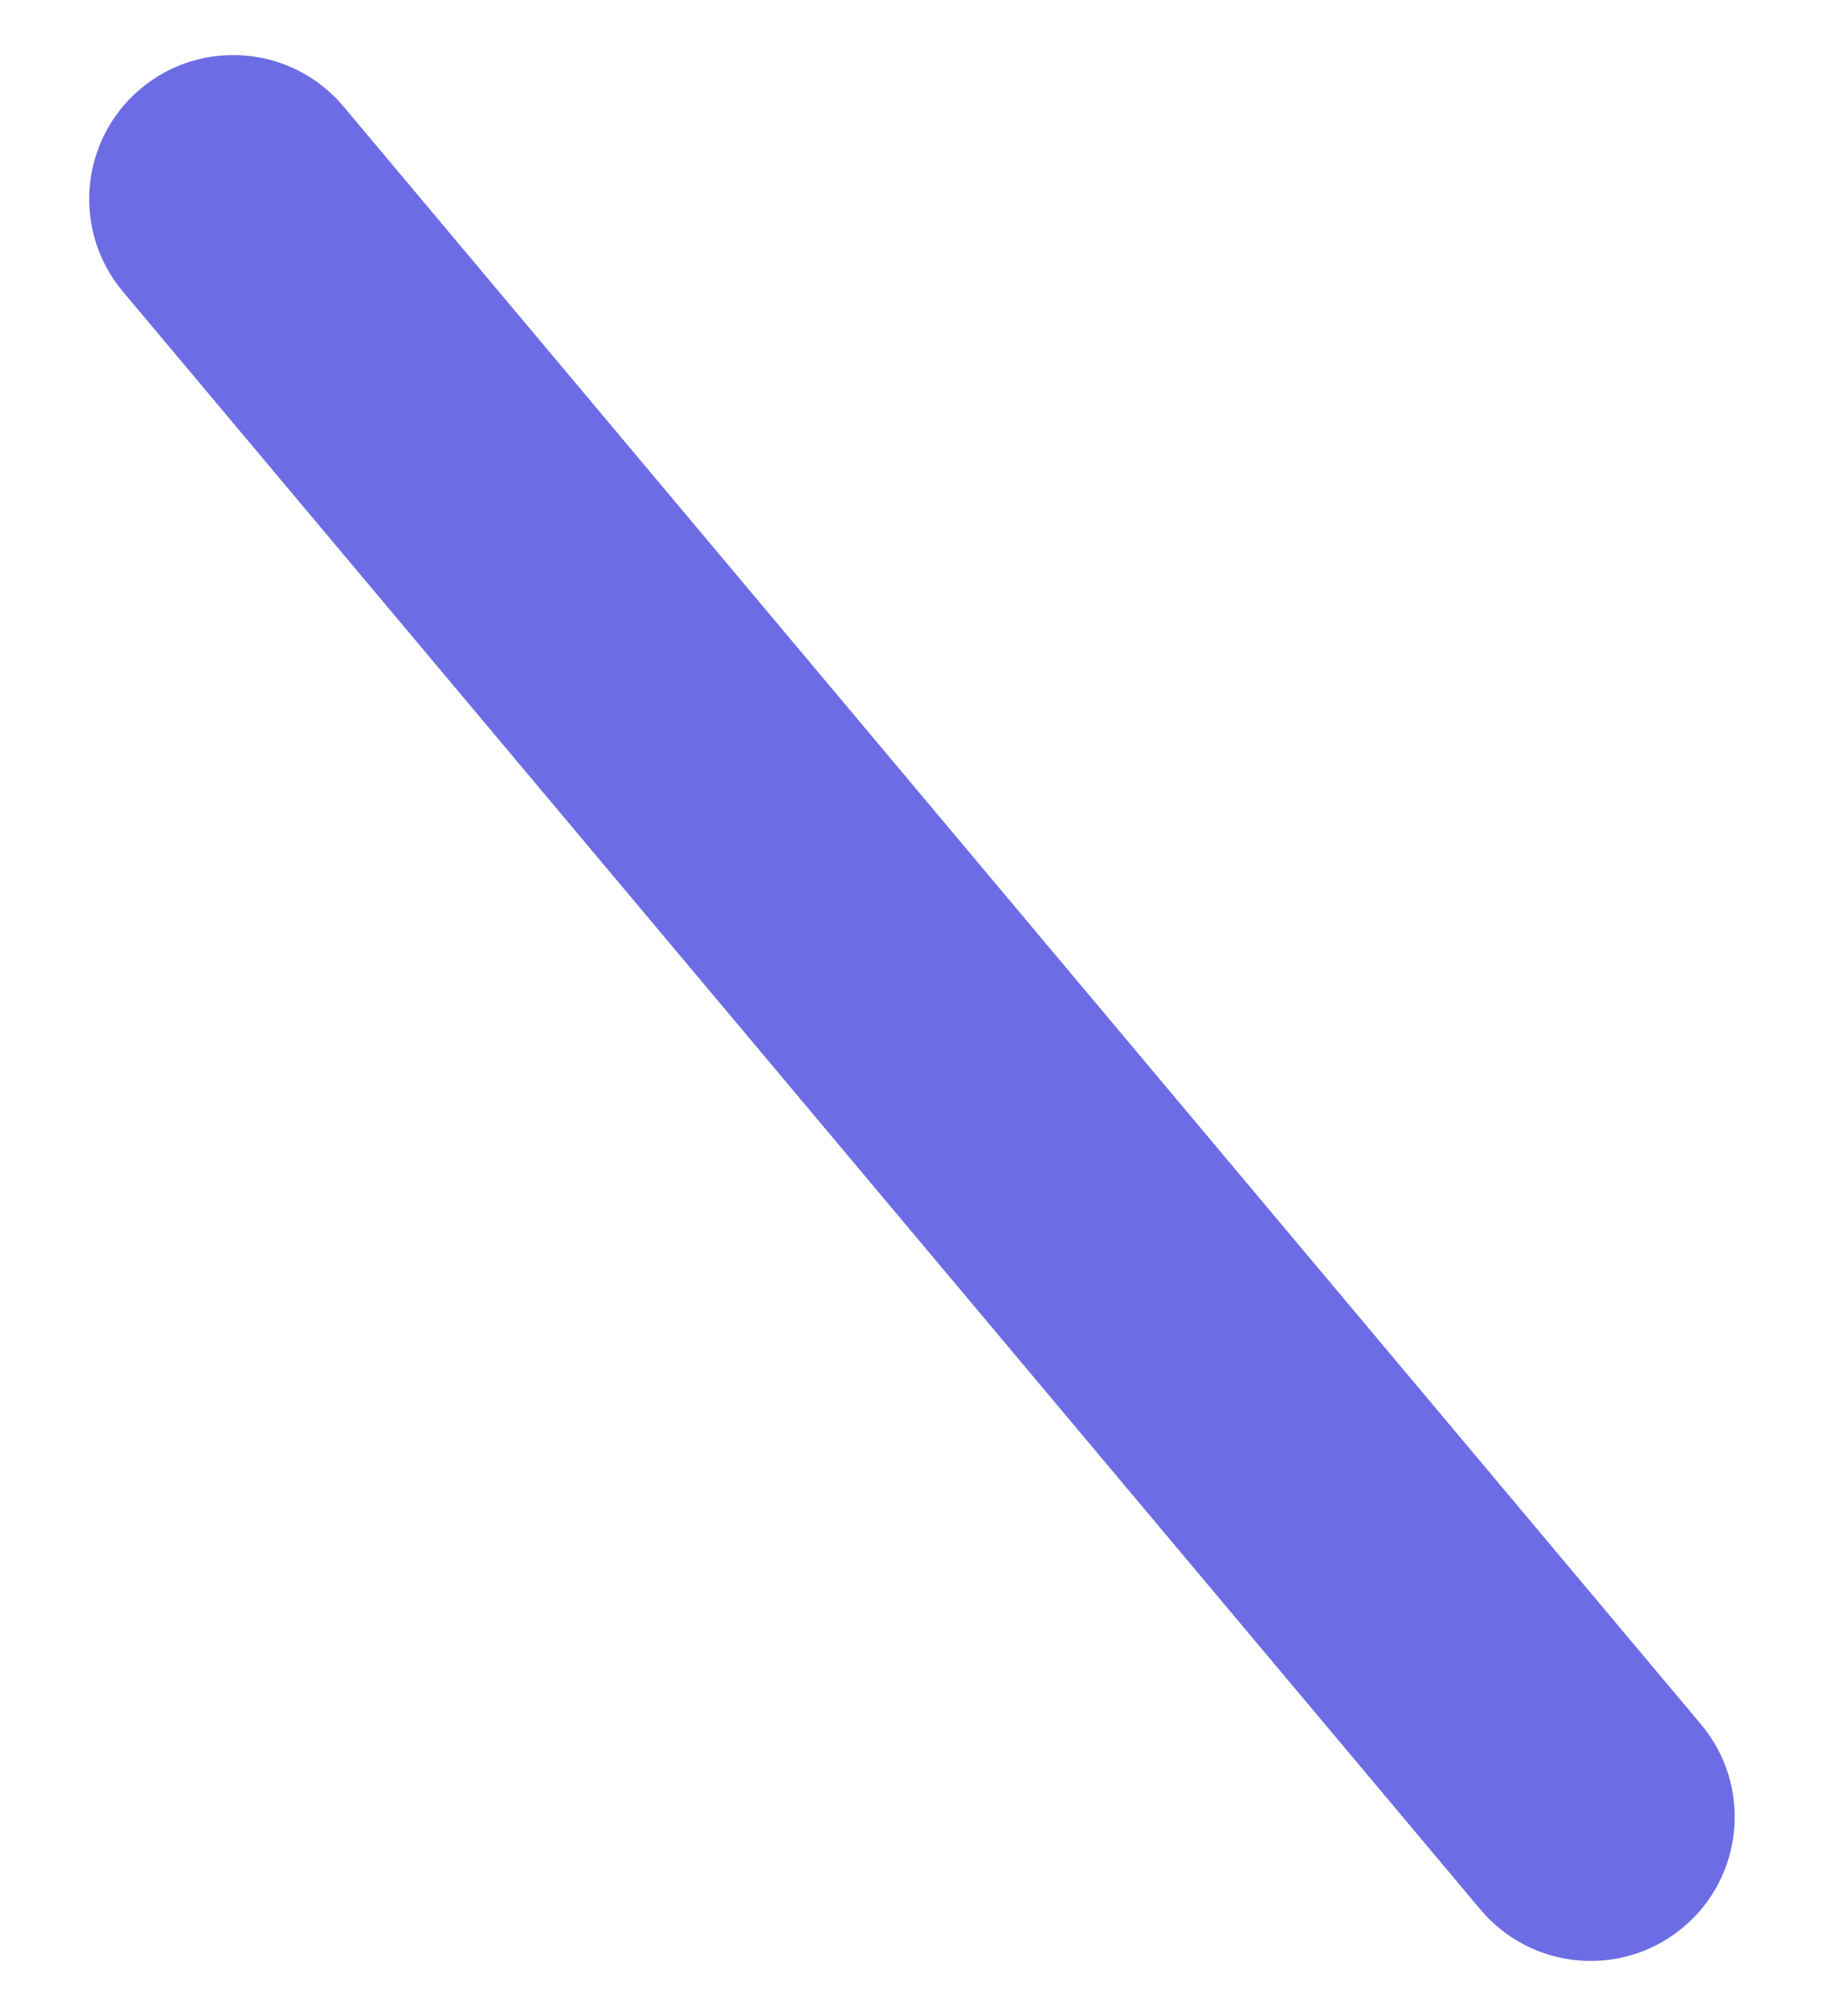
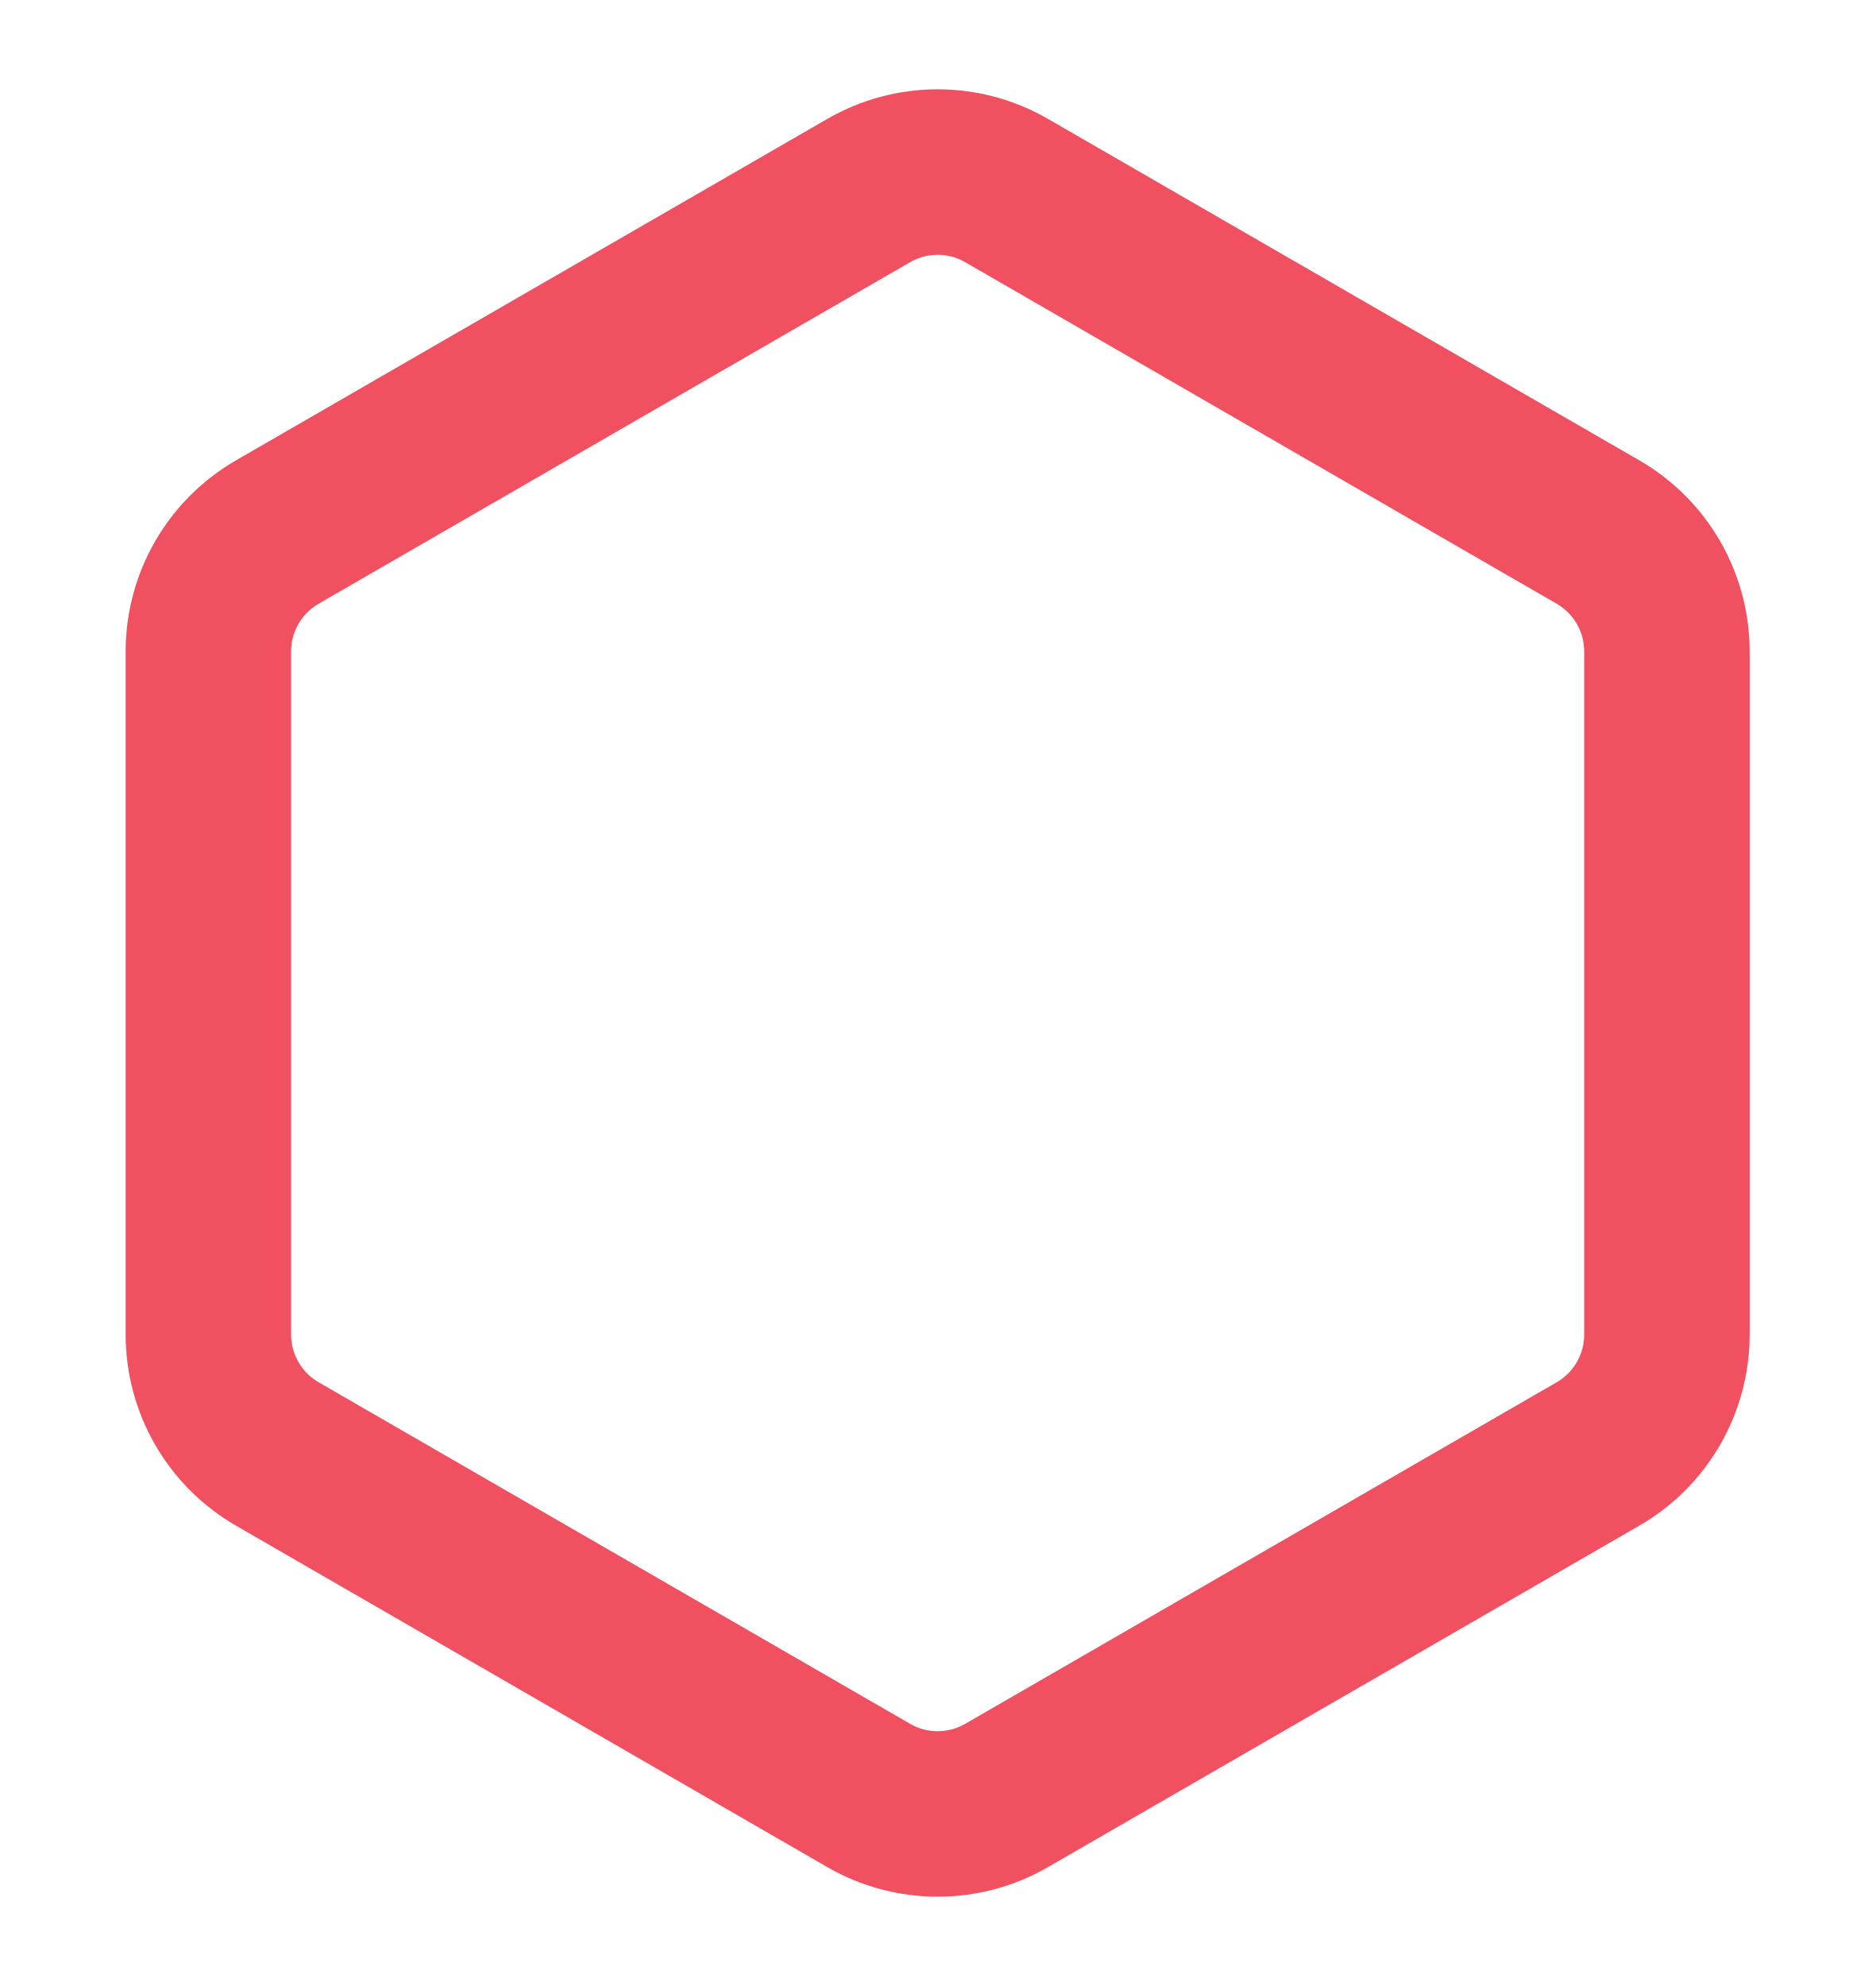
- <svg xmlns="http://www.w3.org/2000/svg" width="19px" height="21px" viewBox="0 0 19 21" version="1.1">
-   <g id="Personal-1-mixed" stroke="none" stroke-width="1" fill="none" fill-rule="evenodd">
-     <g transform="translate(-1088, -660)" fill="#6C6CE5" id="hero">
-       <g transform="translate(290, 0)">
-         <g id="shapes" transform="translate(77, 42)">
-           <g id="rectangle-copy-2" transform="translate(730.5, 628.5) rotate(-70) translate(-730.5, -628.5) translate(722, 616)">
-             <rect id="Rectangle" transform="translate(8.5, 12.5) rotate(30) translate(-8.5, -12.5) " x="7" y="0" width="3" height="25" rx="1.5" />
-           </g>
-         </g>
-       </g>
-     </g>
+ <svg xmlns="http://www.w3.org/2000/svg" width="34px" height="36px" viewBox="0 0 34 36" version="1.1">
+   <g id="8" stroke="none" stroke-width="1" fill="none" fill-rule="evenodd">
+     <path d="M15.75,3.454 C16.524,3.007 17.476,3.007 18.25,3.454 L18.25,3.454 L28.972,9.644 C29.359,9.868 29.672,10.186 29.887,10.559 C30.103,10.933 30.222,11.363 30.222,11.809 L30.222,11.809 L30.222,24.191 C30.222,25.084 29.746,25.909 28.972,26.356 L28.972,26.356 L18.25,32.546 C17.476,32.993 16.524,32.993 15.75,32.546 L15.75,32.546 L5.028,26.356 C4.254,25.909 3.778,25.084 3.778,24.191 L3.778,24.191 L3.778,11.809 C3.778,11.363 3.897,10.933 4.113,10.559 C4.328,10.186 4.641,9.868 5.028,9.644 L5.028,9.644 Z" id="Hexagone-Top" stroke="#F15060" stroke-width="3" />
  </g>
</svg>
